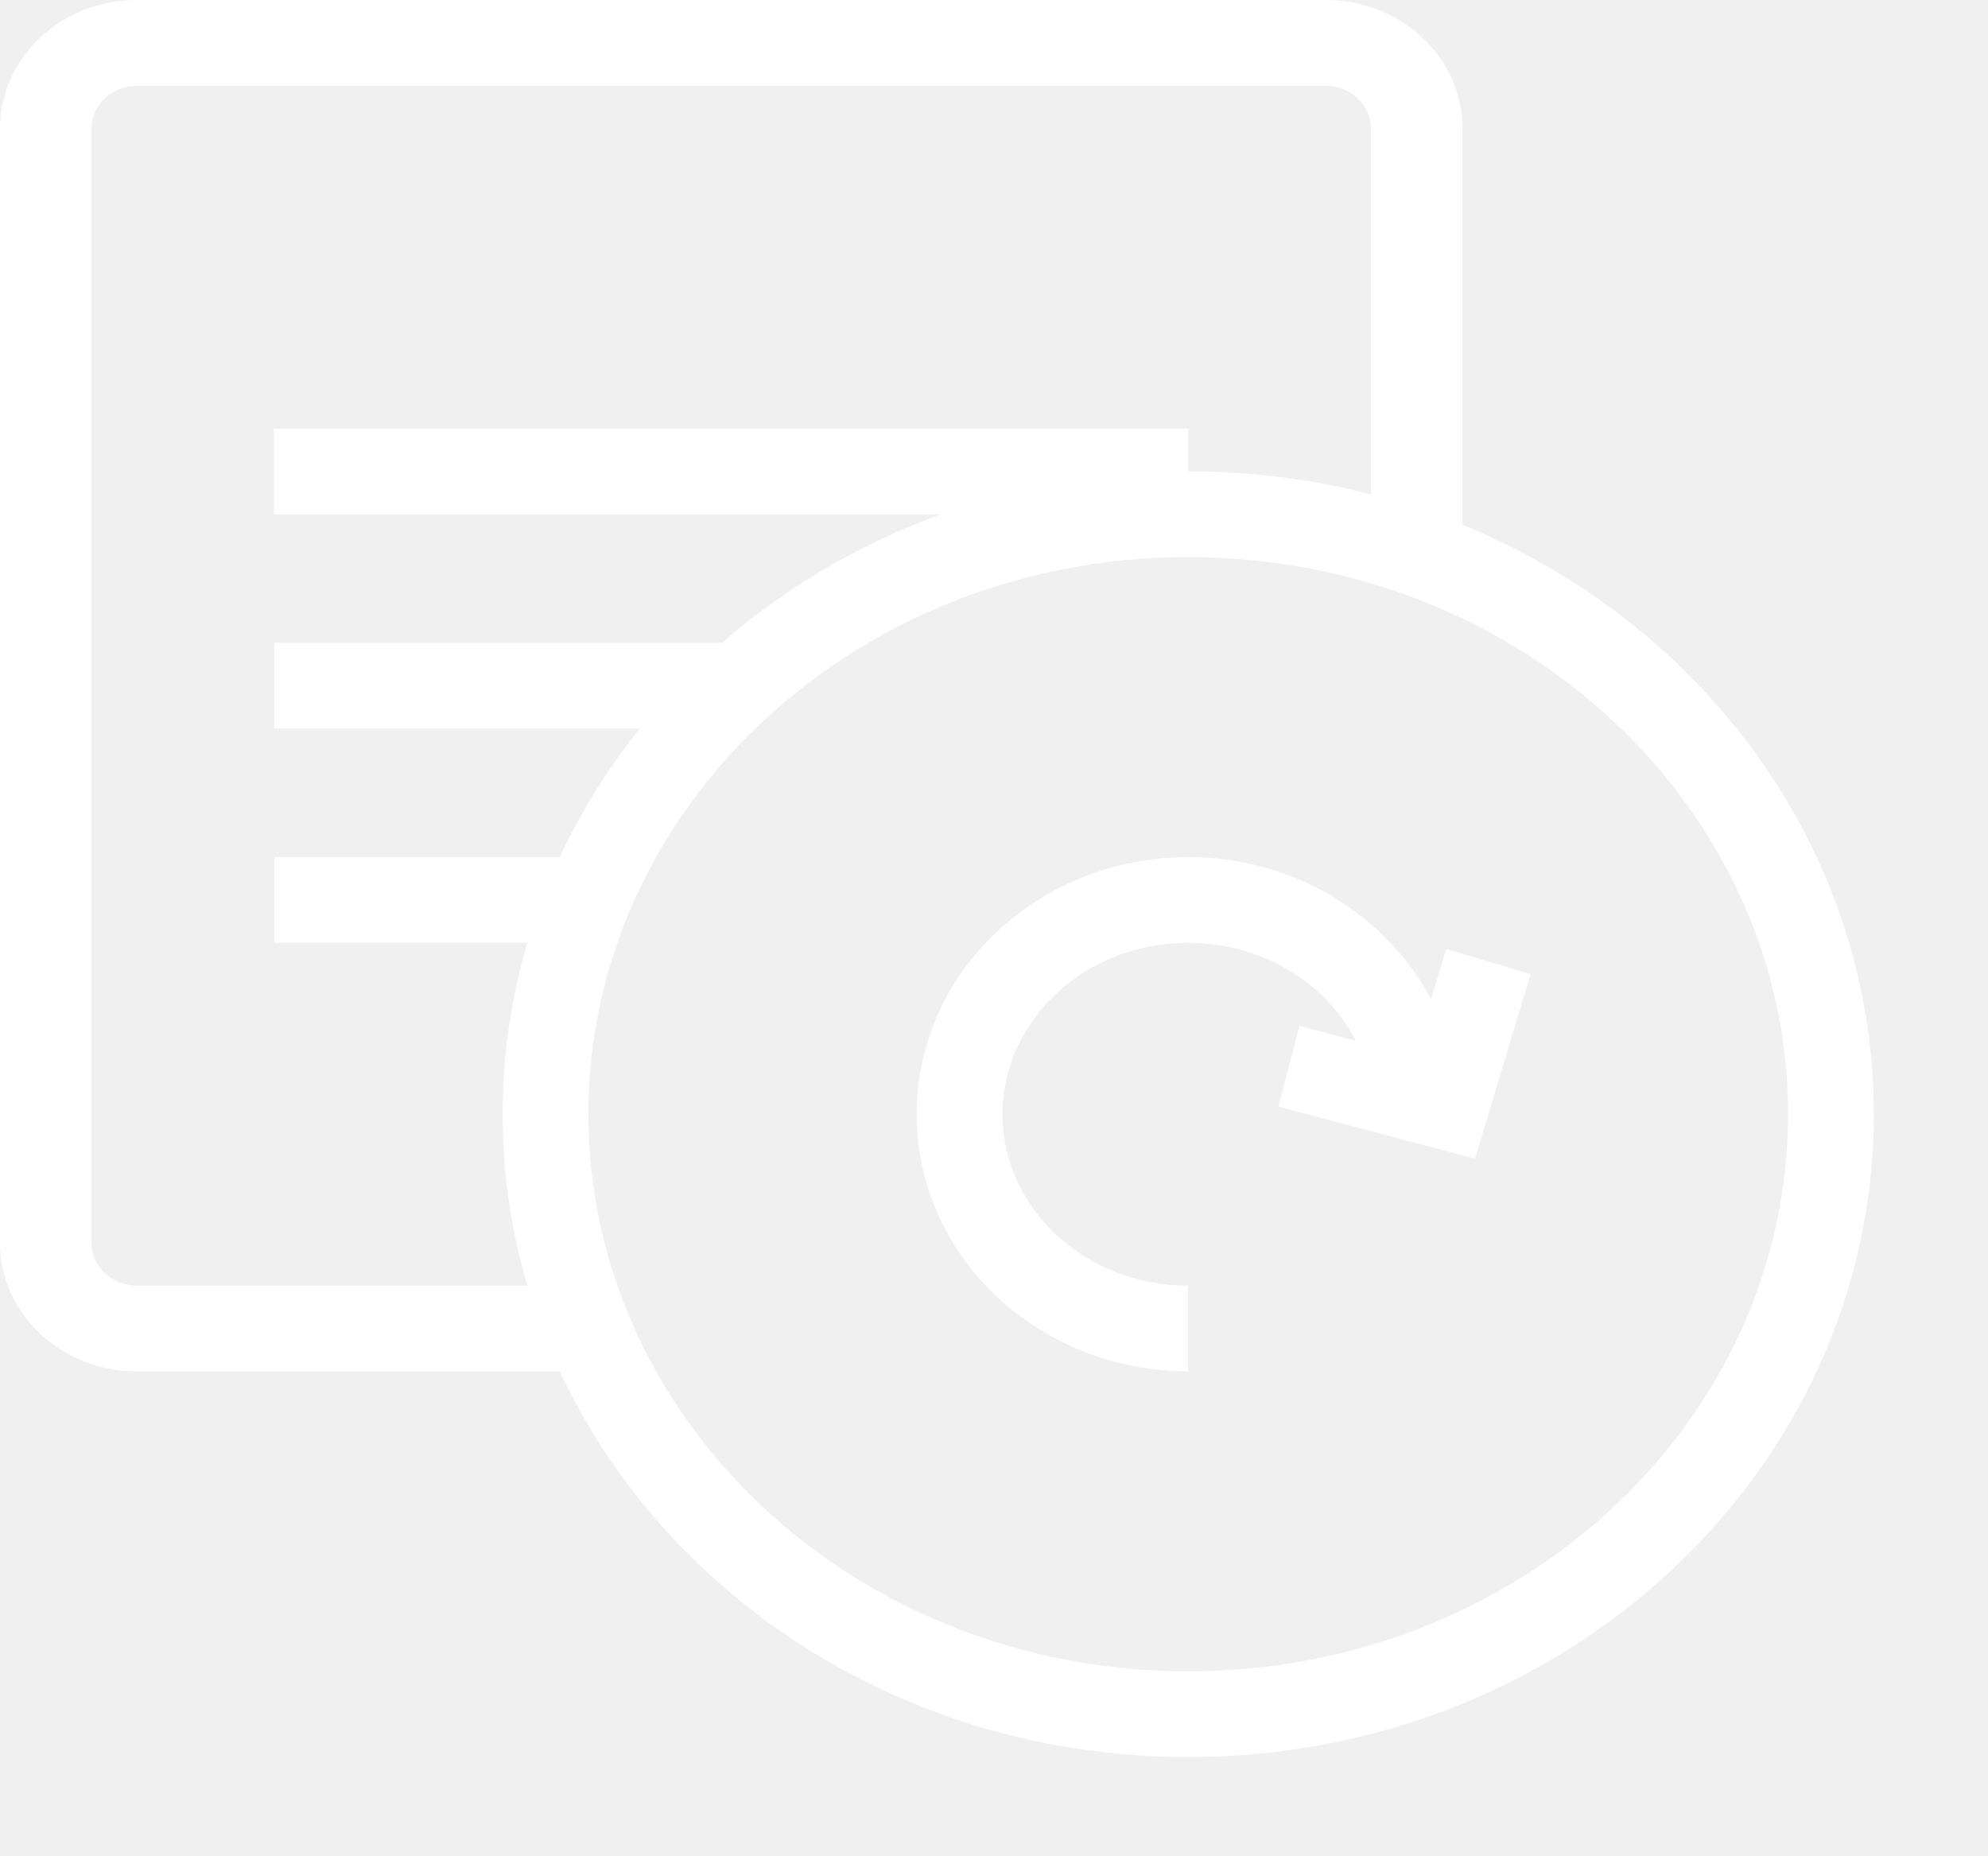
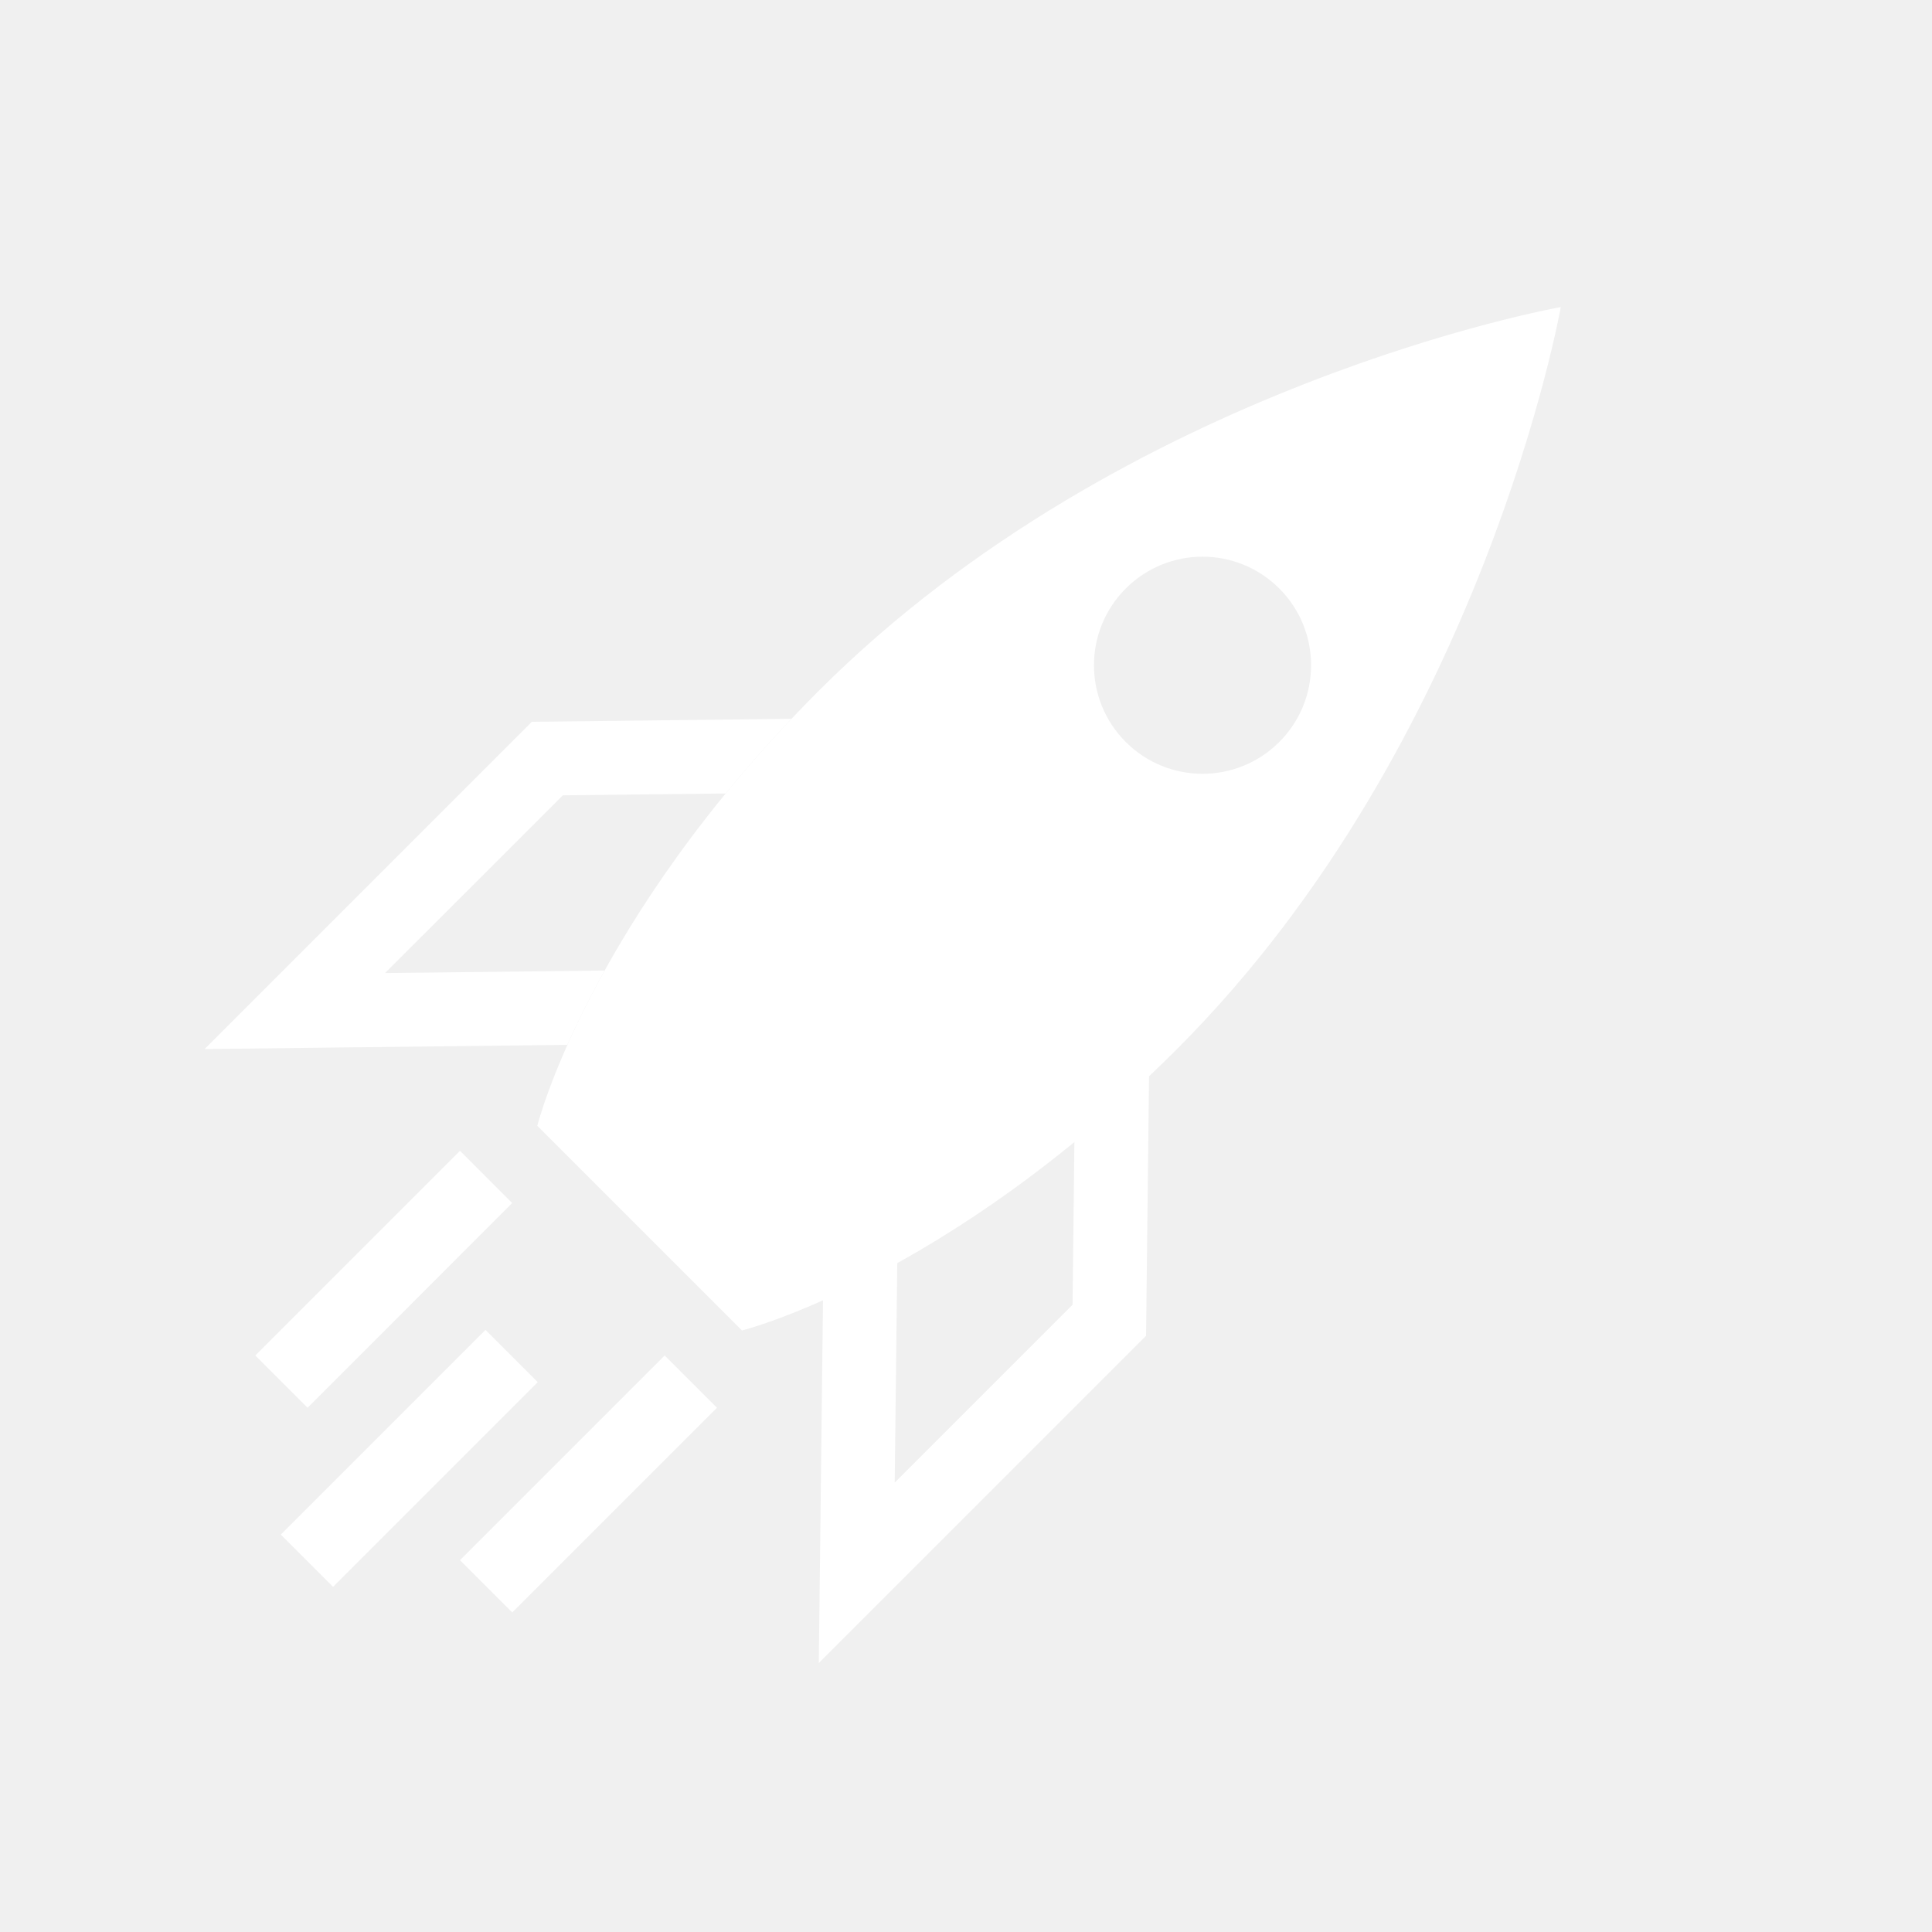
- <svg xmlns="http://www.w3.org/2000/svg" width="15" height="14" viewBox="0 0 15 14" fill="none">
-   <path d="M8.965 3.557H2.068" stroke="white" stroke-width="0.647" />
-   <path fill-rule="evenodd" clip-rule="evenodd" d="M0 0.97C0 0.434 0.463 0 1.034 0H10C10.572 0 11.035 0.434 11.035 0.97V3.961C10.812 3.87 10.582 3.793 10.345 3.731V0.97C10.345 0.791 10.191 0.647 10 0.647H1.034C0.844 0.647 0.69 0.791 0.69 0.97V9.377C0.69 9.556 0.844 9.7 1.034 9.7H3.979C4.044 9.923 4.126 10.139 4.223 10.347H1.034C0.463 10.347 0 9.913 0 9.377V0.97ZM4.223 6.467C4.126 6.675 4.044 6.891 3.979 7.114H2.069V6.467H4.223ZM5.449 4.85C5.221 5.048 5.013 5.264 4.827 5.497H2.069V4.85H5.449ZM8.965 3.557C8.965 3.557 8.965 3.557 8.965 3.557C8.309 3.557 7.682 3.671 7.104 3.88H2.069V3.234H8.965V3.557Z" fill="white" />
-   <path d="M13.815 8.407C13.815 10.888 11.664 12.934 8.965 12.934C6.267 12.934 4.116 10.888 4.116 8.407C4.116 5.926 6.267 3.88 8.965 3.88C11.664 3.88 13.815 5.926 13.815 8.407Z" stroke="white" stroke-width="0.647" />
-   <path fill-rule="evenodd" clip-rule="evenodd" d="M7.564 8.407C7.564 7.712 8.171 7.114 8.964 7.114C9.534 7.114 10.008 7.422 10.23 7.853L9.805 7.741L9.645 8.349L10.819 8.66L11.129 8.742L11.217 8.451L11.549 7.351L10.912 7.16L10.798 7.54C10.459 6.898 9.756 6.467 8.964 6.467C7.854 6.467 6.917 7.316 6.917 8.407C6.917 9.498 7.854 10.347 8.964 10.347V9.7C8.171 9.7 7.564 9.102 7.564 8.407Z" fill="white" />
+ <svg xmlns="http://www.w3.org/2000/svg" width="20" height="20" viewBox="0 0 20 20" fill="none">
+   <path fill-rule="evenodd" clip-rule="evenodd" d="M8.193 7.441L5.506 7.472L2.892 10.086L2.118 10.86L3.212 10.847L5.873 10.816C5.972 10.595 6.099 10.336 6.259 10.047L3.986 10.073L5.827 8.233L7.512 8.214C7.718 7.962 7.945 7.704 8.193 7.441Z" fill="white" />
+   <path fill-rule="evenodd" clip-rule="evenodd" d="M11.896 11.043L11.864 13.828L9.25 16.442L8.476 17.216L8.489 16.122L8.52 13.43C8.746 13.325 9.004 13.193 9.289 13.03L9.262 15.348L11.103 13.507L11.123 11.742C11.375 11.53 11.634 11.297 11.896 11.043Z" fill="white" />
+   <path fill-rule="evenodd" clip-rule="evenodd" d="M5.562 11.654C5.562 11.654 6.092 9.535 8.476 7.151C11.654 3.973 16.157 3.179 16.157 3.179C16.157 3.179 15.362 7.681 12.184 10.86C9.8 13.243 7.681 13.773 7.681 13.773L5.562 11.654ZM11.654 7.681C12.093 8.12 12.804 8.12 13.243 7.681C13.682 7.243 13.682 6.531 13.243 6.092C12.804 5.653 12.093 5.653 11.654 6.092C11.215 6.531 11.215 7.243 11.654 7.681Z" fill="white" />
+   <path fill-rule="evenodd" clip-rule="evenodd" d="M4.762 16.151L6.881 14.032L7.422 14.573L5.303 16.692L4.762 16.151Z" fill="white" />
+   <path fill-rule="evenodd" clip-rule="evenodd" d="M2.907 15.886L5.026 13.767L5.567 14.308L3.448 16.427L2.907 15.886Z" fill="white" />
+   <path fill-rule="evenodd" clip-rule="evenodd" d="M2.643 14.032L4.762 11.913L5.302 12.454L3.184 14.573L2.643 14.032Z" fill="white" />
</svg>
